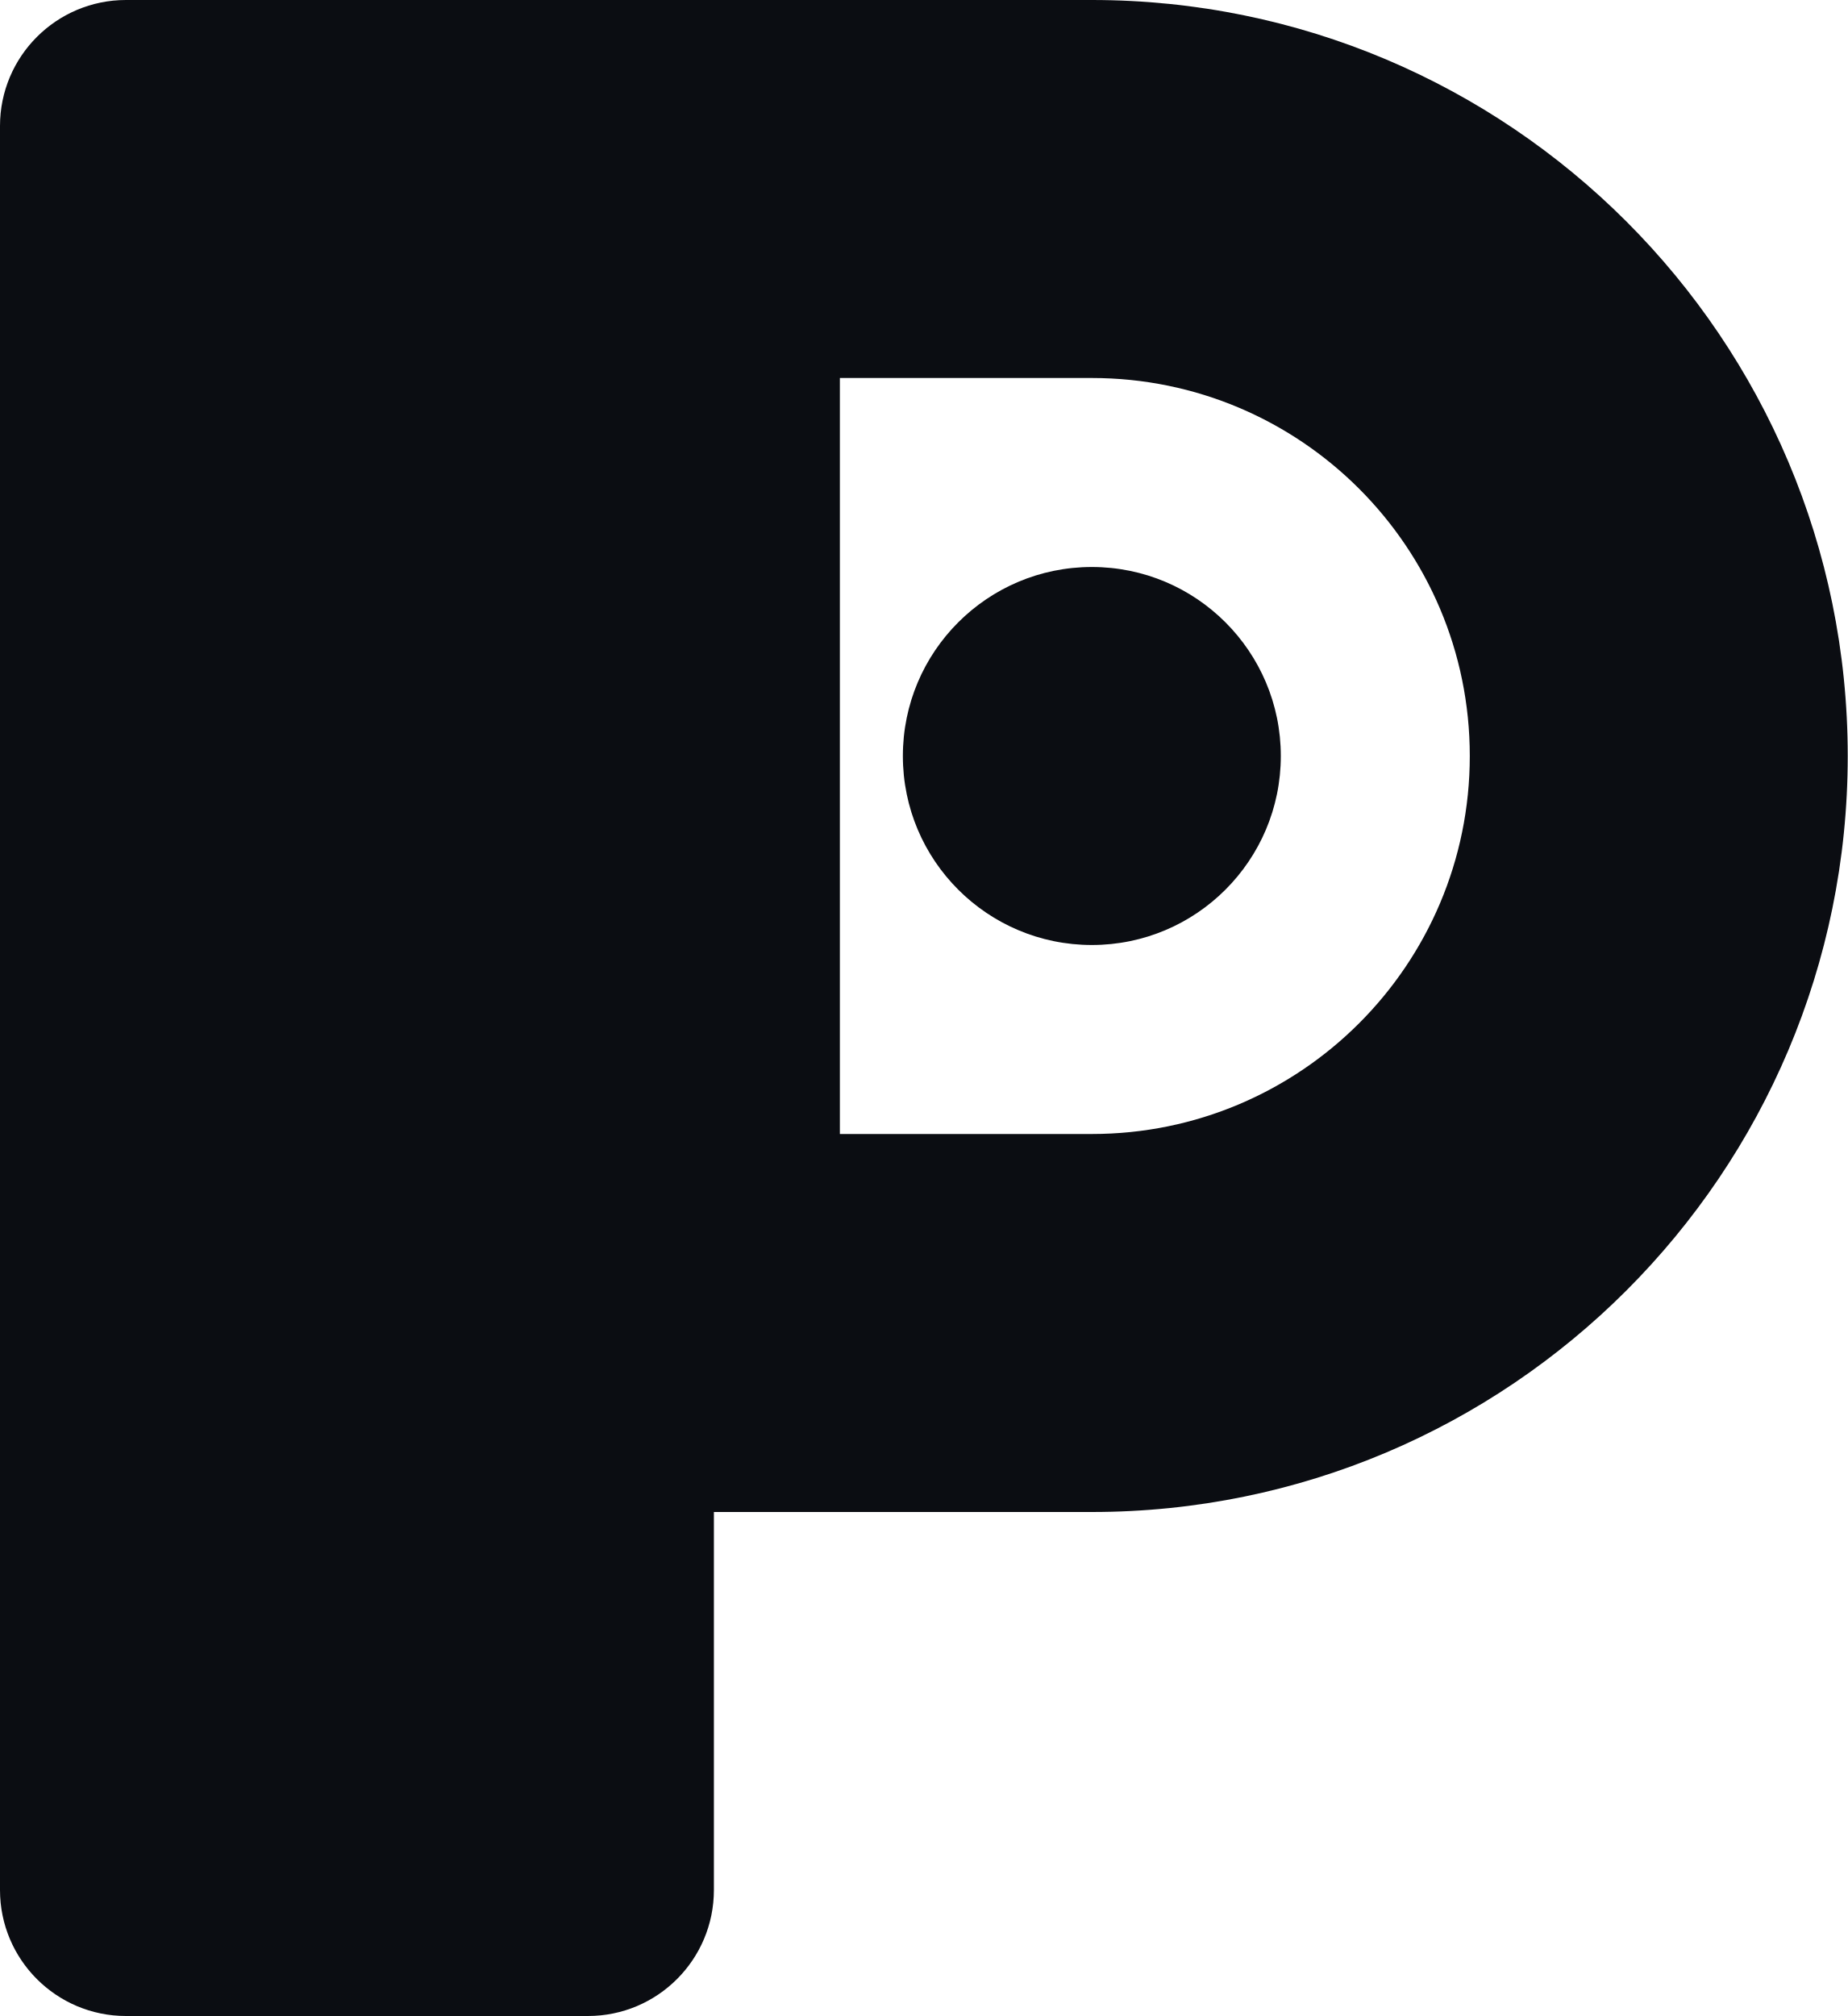
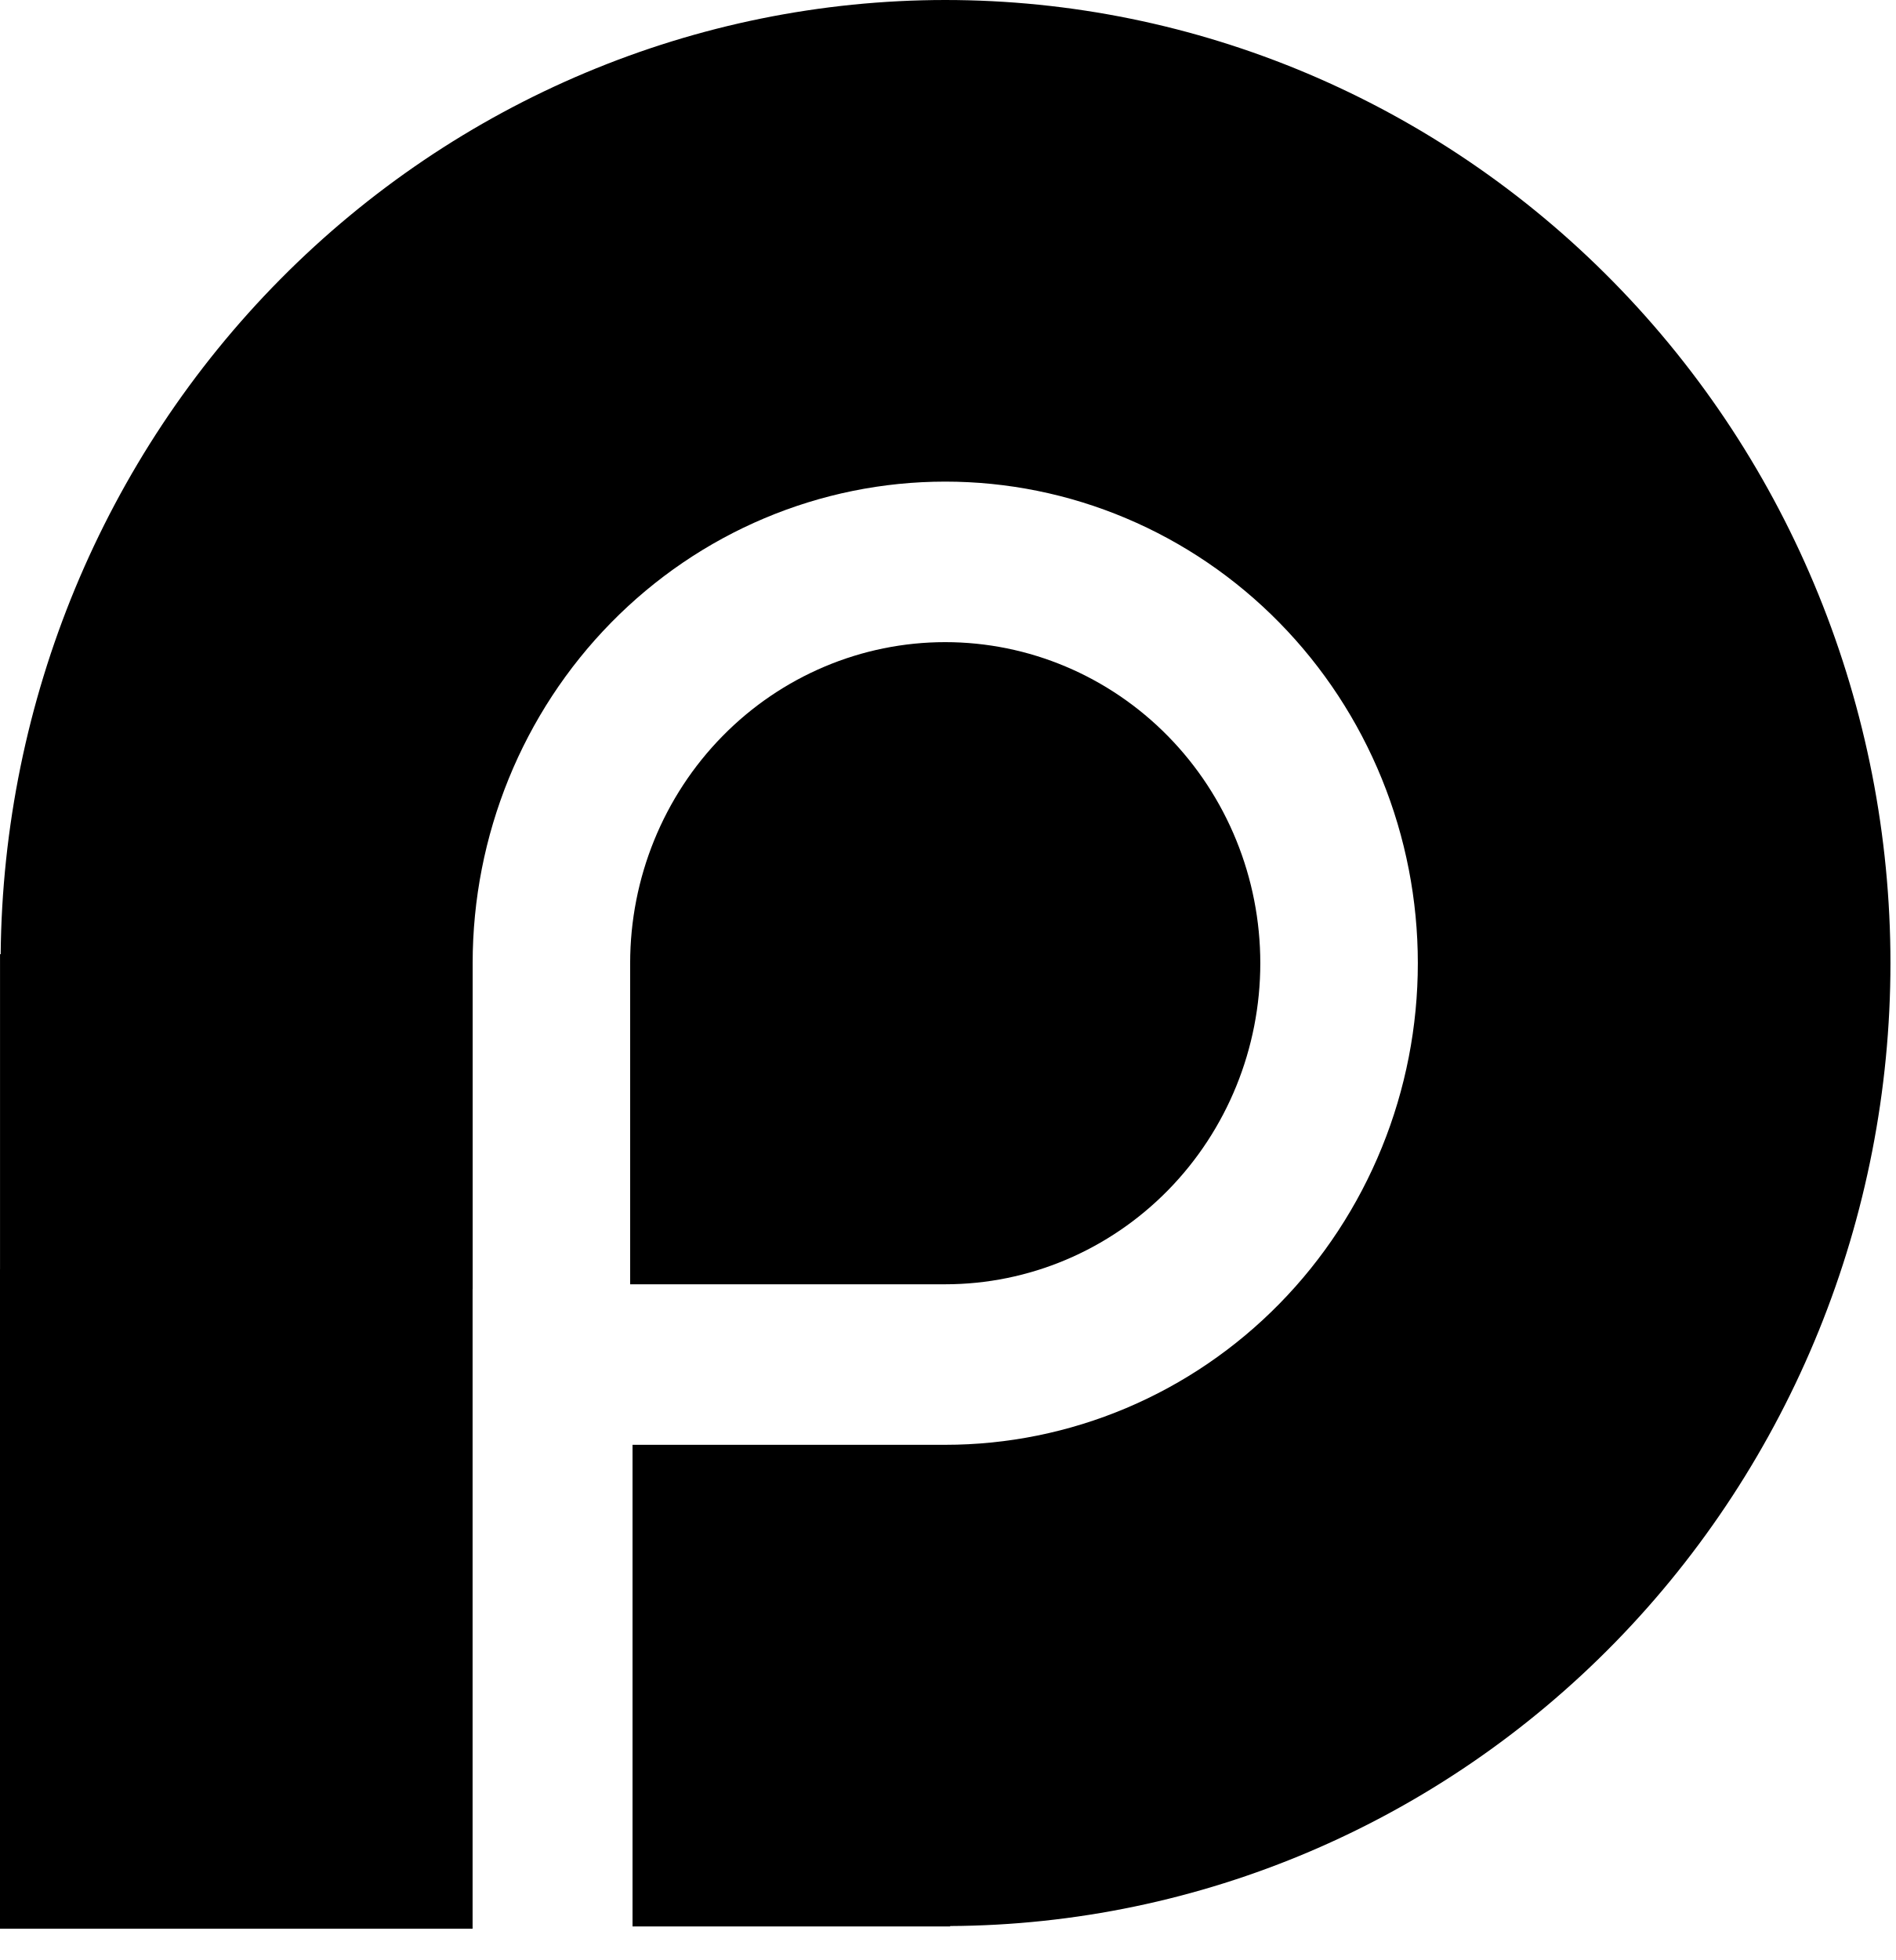
- <svg xmlns="http://www.w3.org/2000/svg" width="44" height="48" viewBox="0 0 44 48" fill="none">
-   <g transform="translate(0 0) scale(1)">
-     <rect width="17" height="48" rx="3" fill="#0B0D12" />
-     <path fill-rule="evenodd" d="M14 0H26A18 18 0 0 1 26 36H14ZM20 9V27H26A9 9 0 0 0 26 9Z" fill="#0B0D12" />
-     <circle cx="26" cy="18" r="4.5" fill="#0B0D12" />
-   </g>
+ <svg xmlns="http://www.w3.org/2000/svg" width="59" height="61" viewBox="0 0 59 61" fill="none">
+   <path d="M29.426 3.02905e-05C21.673 0.005 14.236 3.127 8.729 8.688C3.223 14.248 0.094 21.798 0.021 29.696H0.001V29.977V40.12H14.714V29.977C14.714 26.002 16.264 22.19 19.023 19.379C21.782 16.568 25.524 14.989 29.426 14.989C31.358 14.989 33.271 15.376 35.056 16.13C36.841 16.883 38.463 17.987 39.829 19.379C41.195 20.77 42.279 22.423 43.018 24.241C43.758 26.06 44.138 28.009 44.138 29.977C44.138 31.946 43.758 33.895 43.018 35.713C42.279 37.532 41.195 39.184 39.829 40.576C38.463 41.968 36.841 43.072 35.056 43.825C33.271 44.578 31.358 44.966 29.426 44.966H19.691V59.955H29.426H29.579V59.943C37.355 59.902 44.798 56.727 50.283 51.112C55.767 45.497 58.848 37.899 58.851 29.977C58.851 22.027 55.751 14.402 50.232 8.78C44.714 3.158 37.23 3.03907e-05 29.426 3.02905e-05Z" fill="#000000" />
+   <path d="M29.425 19.985C26.824 19.985 24.329 21.038 22.49 22.912C20.651 24.785 19.617 27.327 19.617 29.977V39.97H29.425C32.027 39.97 34.521 38.917 36.361 37.043C38.2 35.169 39.234 32.627 39.234 29.977C39.234 27.327 38.2 24.785 36.361 22.912C34.521 21.038 32.027 19.985 29.425 19.985Z" fill="#000000" />
+   <path d="M14.712 39.5H0V60.027H14.712V39.5Z" fill="#000000" />
</svg>
